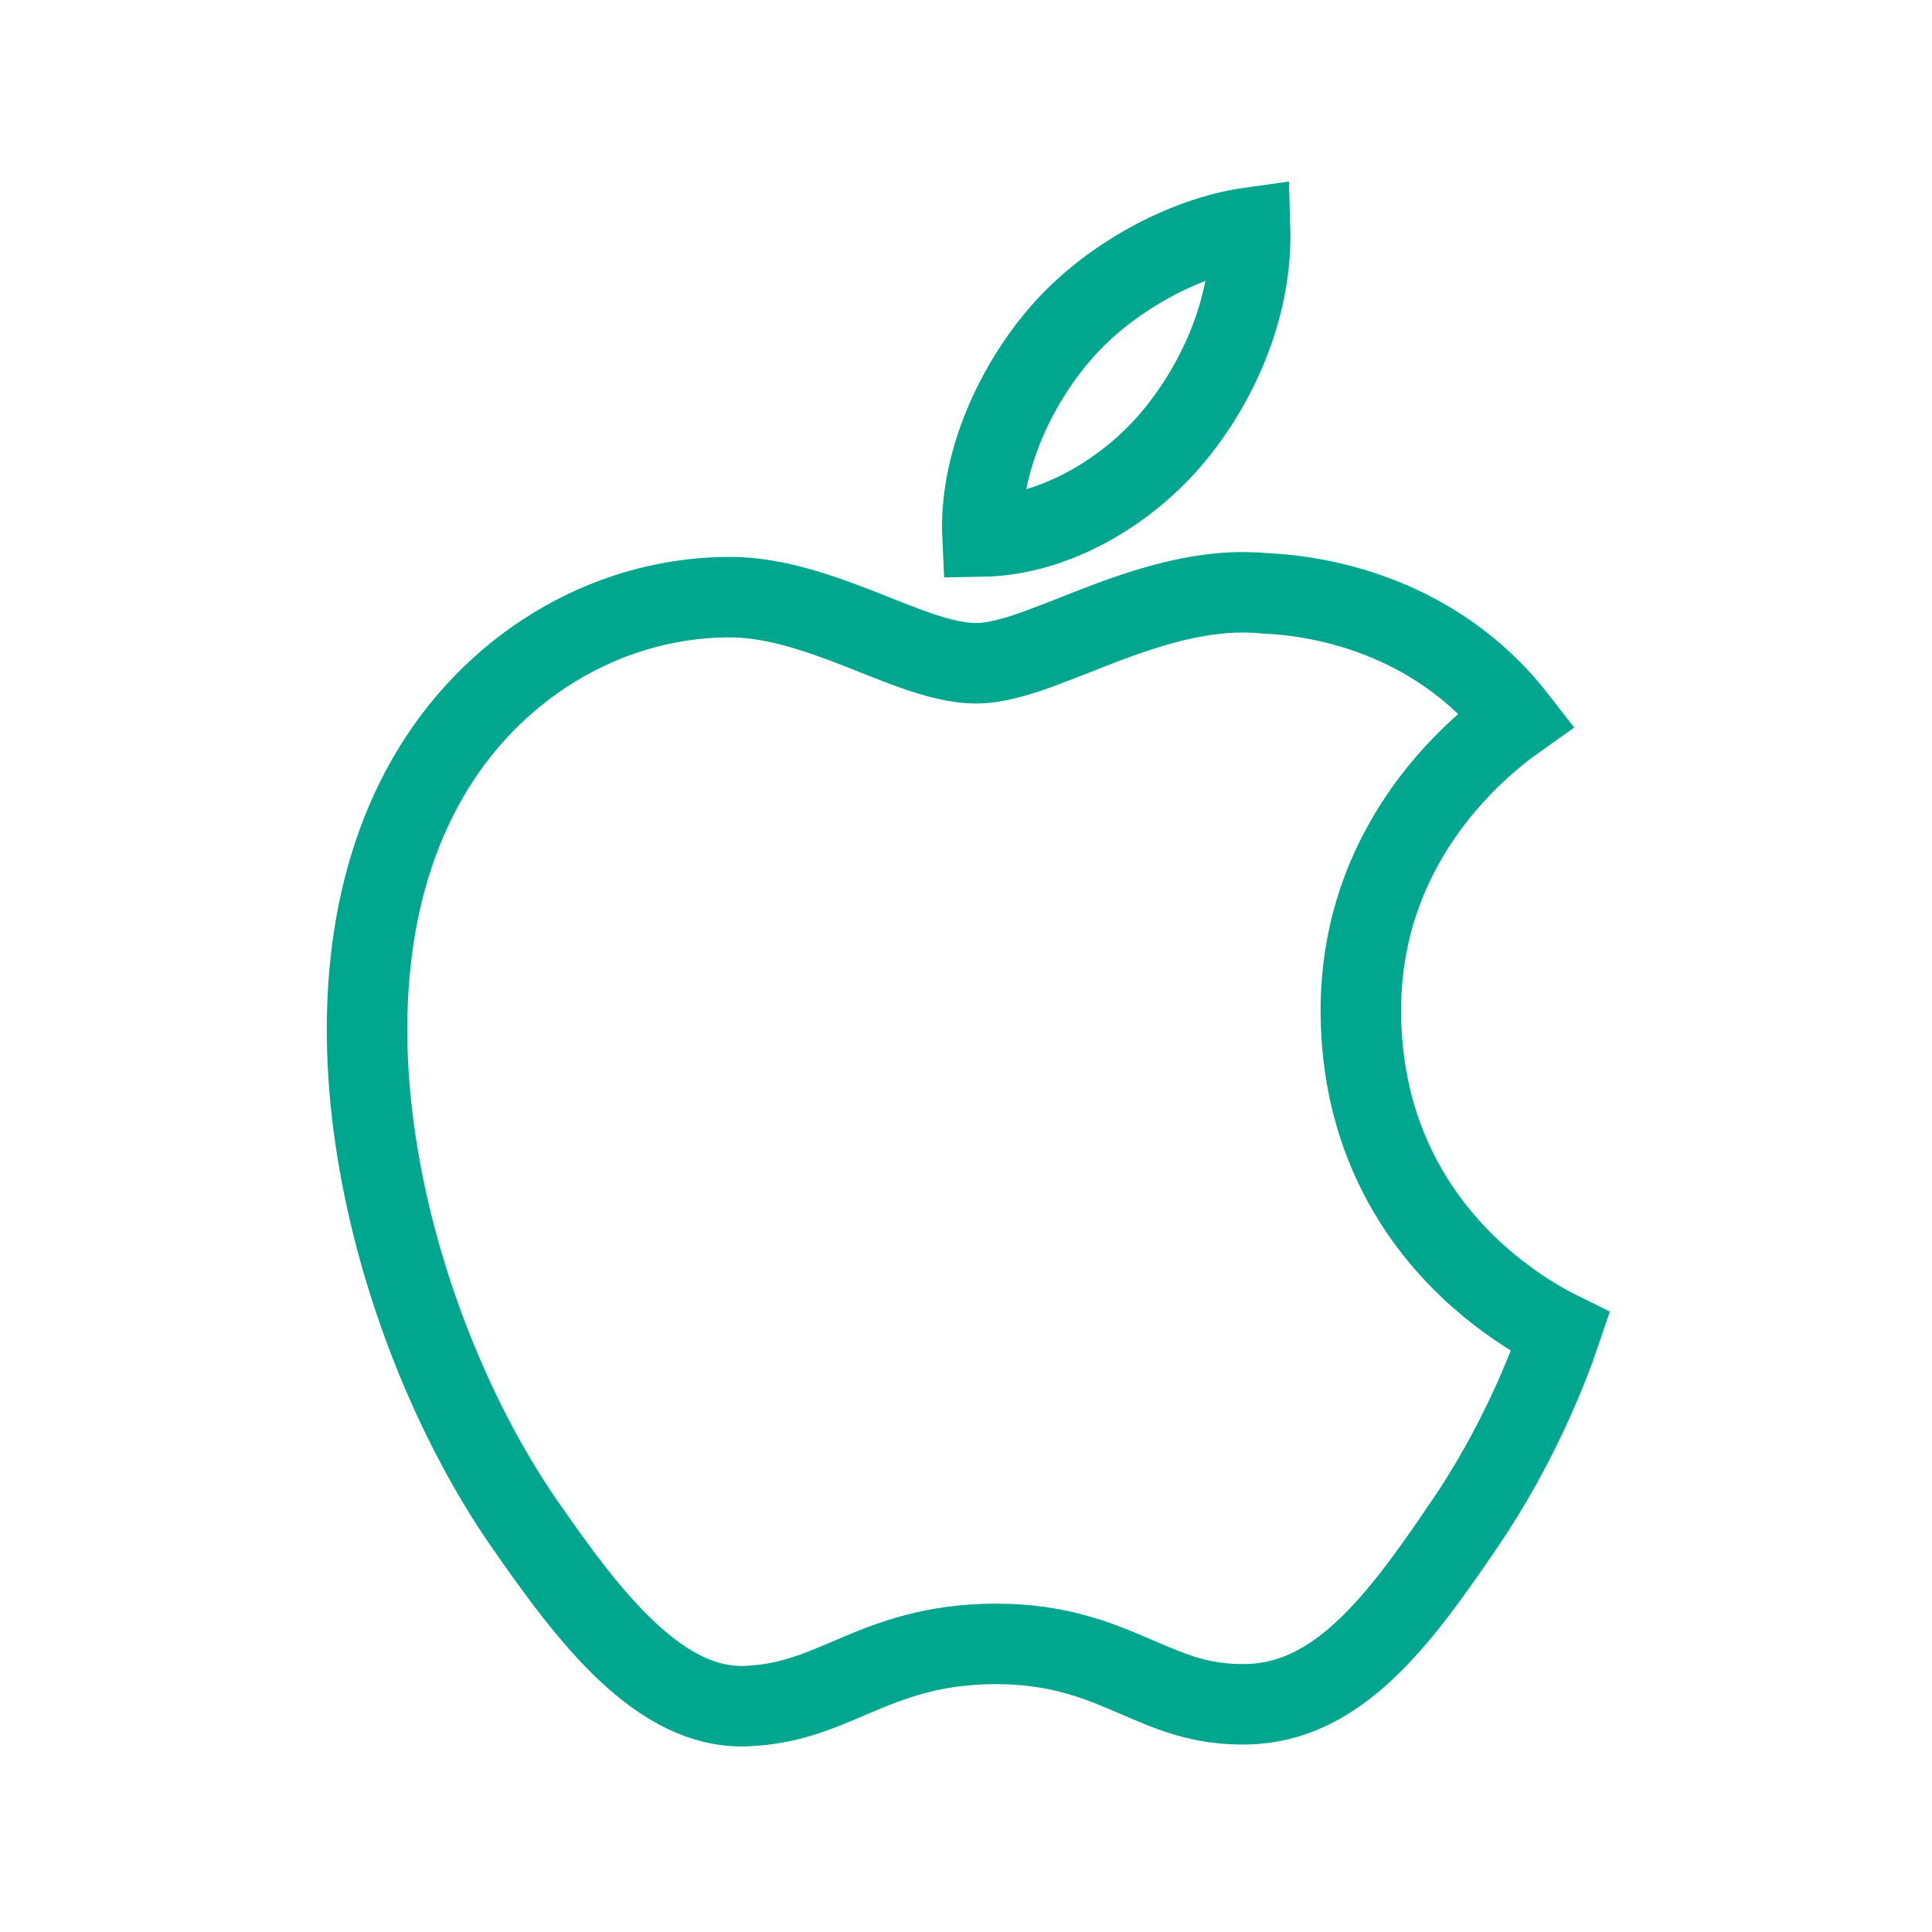
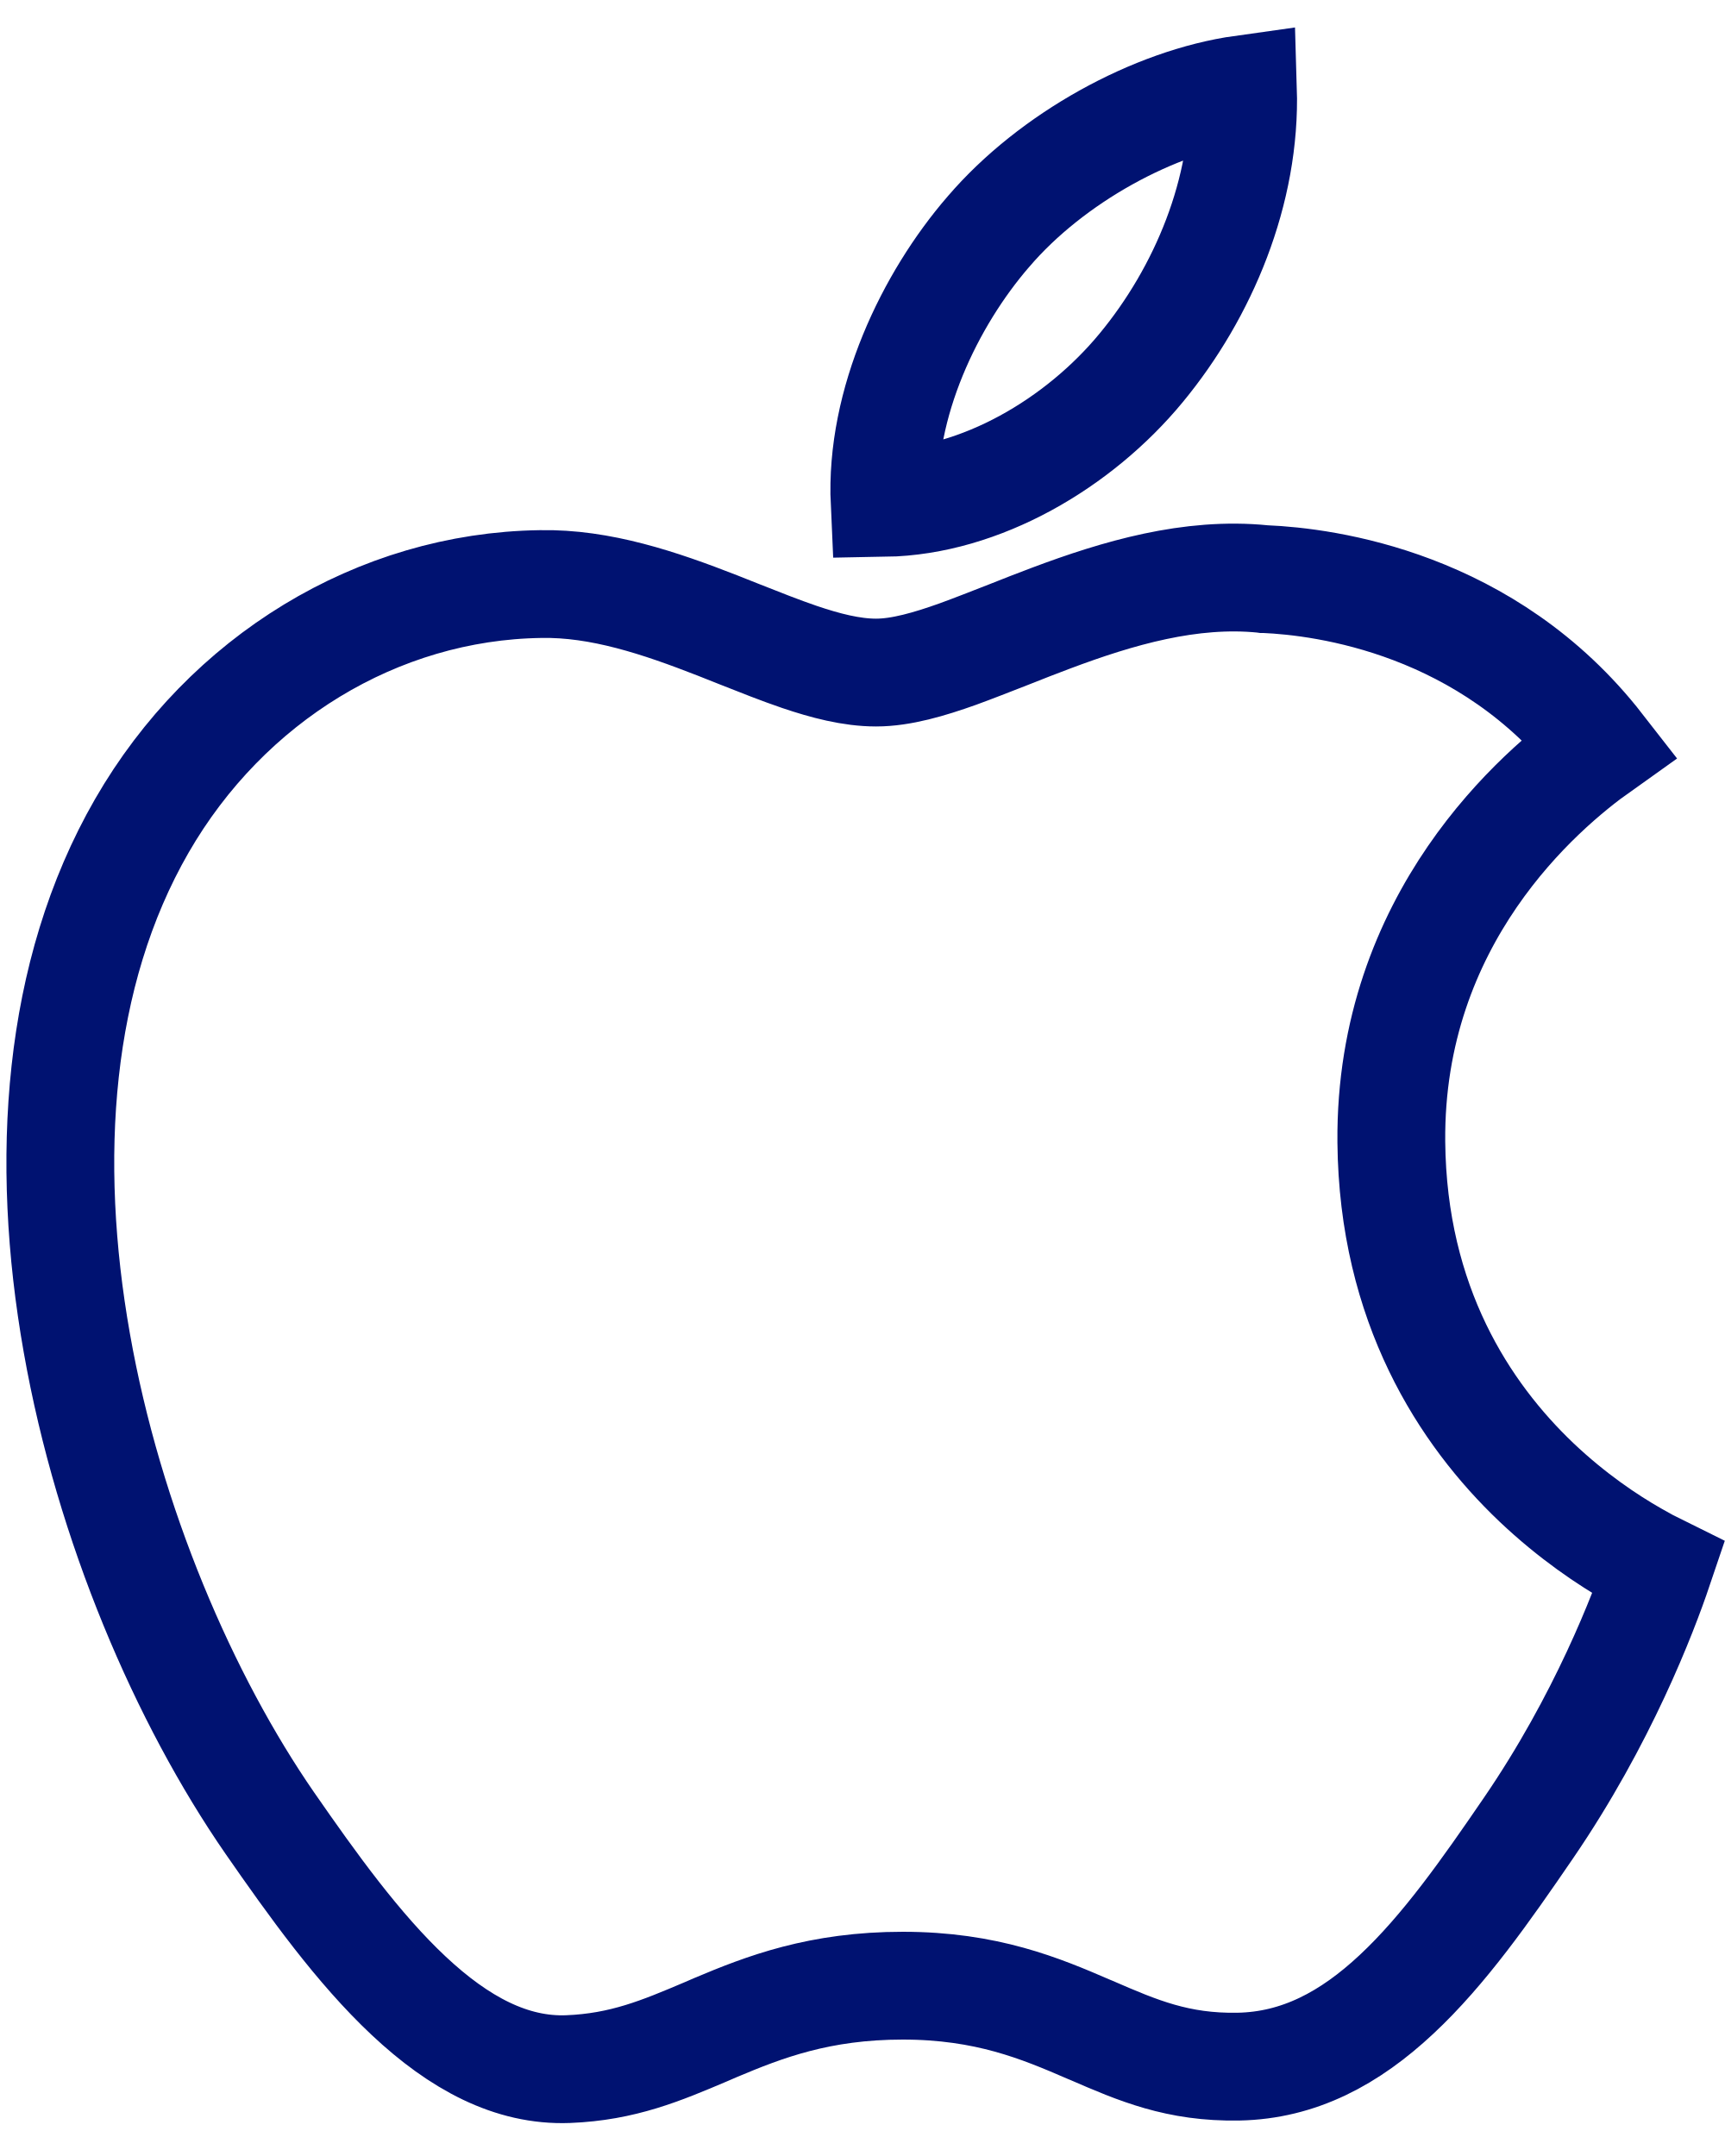
- <svg xmlns="http://www.w3.org/2000/svg" width="24" height="24" viewBox="0 0 24 24" fill="none">
-   <path d="M16.905 12.593V12.593C16.919 14.104 17.585 15.117 18.25 15.75C18.582 16.066 18.912 16.286 19.163 16.43C19.246 16.477 19.321 16.517 19.384 16.548C19.242 16.968 18.866 17.951 18.177 18.958L18.379 19.097L18.177 18.958C17.781 19.537 17.395 20.088 16.954 20.5C16.519 20.907 16.049 21.16 15.487 21.171C14.924 21.181 14.553 21.021 14.122 20.834L14.1 20.825C13.652 20.631 13.15 20.421 12.374 20.421C11.602 20.421 11.091 20.617 10.636 20.809C10.606 20.822 10.576 20.835 10.546 20.848C10.135 21.023 9.778 21.174 9.269 21.194C8.744 21.214 8.259 20.953 7.791 20.514C7.322 20.074 6.901 19.486 6.502 18.911C5.712 17.768 5.01 16.145 4.712 14.455C4.413 12.763 4.523 11.036 5.316 9.66C6.102 8.296 7.501 7.44 9.012 7.418L9.013 7.418C9.569 7.407 10.121 7.595 10.654 7.802C10.722 7.829 10.79 7.856 10.858 7.883C11.05 7.959 11.239 8.034 11.415 8.094C11.654 8.175 11.897 8.239 12.126 8.239C12.359 8.239 12.622 8.161 12.883 8.068C13.026 8.016 13.188 7.952 13.355 7.887C13.486 7.835 13.62 7.782 13.749 7.734C14.37 7.501 15.042 7.303 15.717 7.371L15.724 7.372L15.732 7.372C16.292 7.396 17.797 7.591 18.84 8.932C18.281 9.328 16.887 10.518 16.905 12.593ZM14.585 5.412L14.585 5.412C14.007 6.113 13.096 6.65 12.205 6.665C12.162 5.739 12.625 4.777 13.167 4.15L13.168 4.149C13.753 3.465 14.705 2.942 15.529 2.827C15.558 3.771 15.162 4.713 14.585 5.412Z" stroke="#00A78E" stroke-width="1" />
+ <svg xmlns="http://www.w3.org/2000/svg" width="16" height="20" viewBox="0 0 16 20" fill="none">
+   <path d="M14.177 16.958C14.866 15.951 15.242 14.968 15.384 14.548C15.321 14.517 15.246 14.477 15.163 14.429C14.912 14.286 14.582 14.065 14.25 13.75C13.585 13.117 12.919 12.103 12.905 10.593C12.887 8.518 14.281 7.328 14.84 6.931C13.797 5.591 12.292 5.396 11.732 5.372L11.724 5.372L11.717 5.371C11.042 5.303 10.37 5.501 9.749 5.734C9.62 5.782 9.486 5.835 9.355 5.887C9.188 5.952 9.026 6.016 8.883 6.068C8.622 6.161 8.359 6.239 8.126 6.239C7.897 6.239 7.654 6.175 7.415 6.094C7.239 6.034 7.05 5.959 6.858 5.883C6.79 5.856 6.722 5.829 6.654 5.802C6.121 5.594 5.569 5.407 5.013 5.418L5.012 5.418C3.502 5.44 2.102 6.296 1.316 7.66C0.523 9.036 0.413 10.763 0.712 12.455C1.01 14.145 1.712 15.768 2.502 16.911C2.901 17.486 3.322 18.074 3.791 18.514C4.259 18.953 4.744 19.214 5.269 19.194C5.778 19.174 6.135 19.022 6.546 18.848C6.576 18.835 6.606 18.822 6.636 18.809C7.091 18.617 7.602 18.42 8.374 18.42C9.15 18.42 9.652 18.631 10.1 18.825L10.122 18.834C10.553 19.021 10.924 19.181 11.487 19.171C12.049 19.16 12.519 18.907 12.954 18.5C13.395 18.088 13.781 17.537 14.177 16.958ZM14.177 16.958L14.379 17.097M10.585 3.412C10.007 4.113 9.096 4.65 8.205 4.665C8.162 3.738 8.625 2.777 9.167 2.15L9.168 2.149C9.753 1.465 10.705 0.942 11.529 0.827C11.558 1.771 11.162 2.713 10.585 3.412Z" stroke="#001271" />
</svg>
